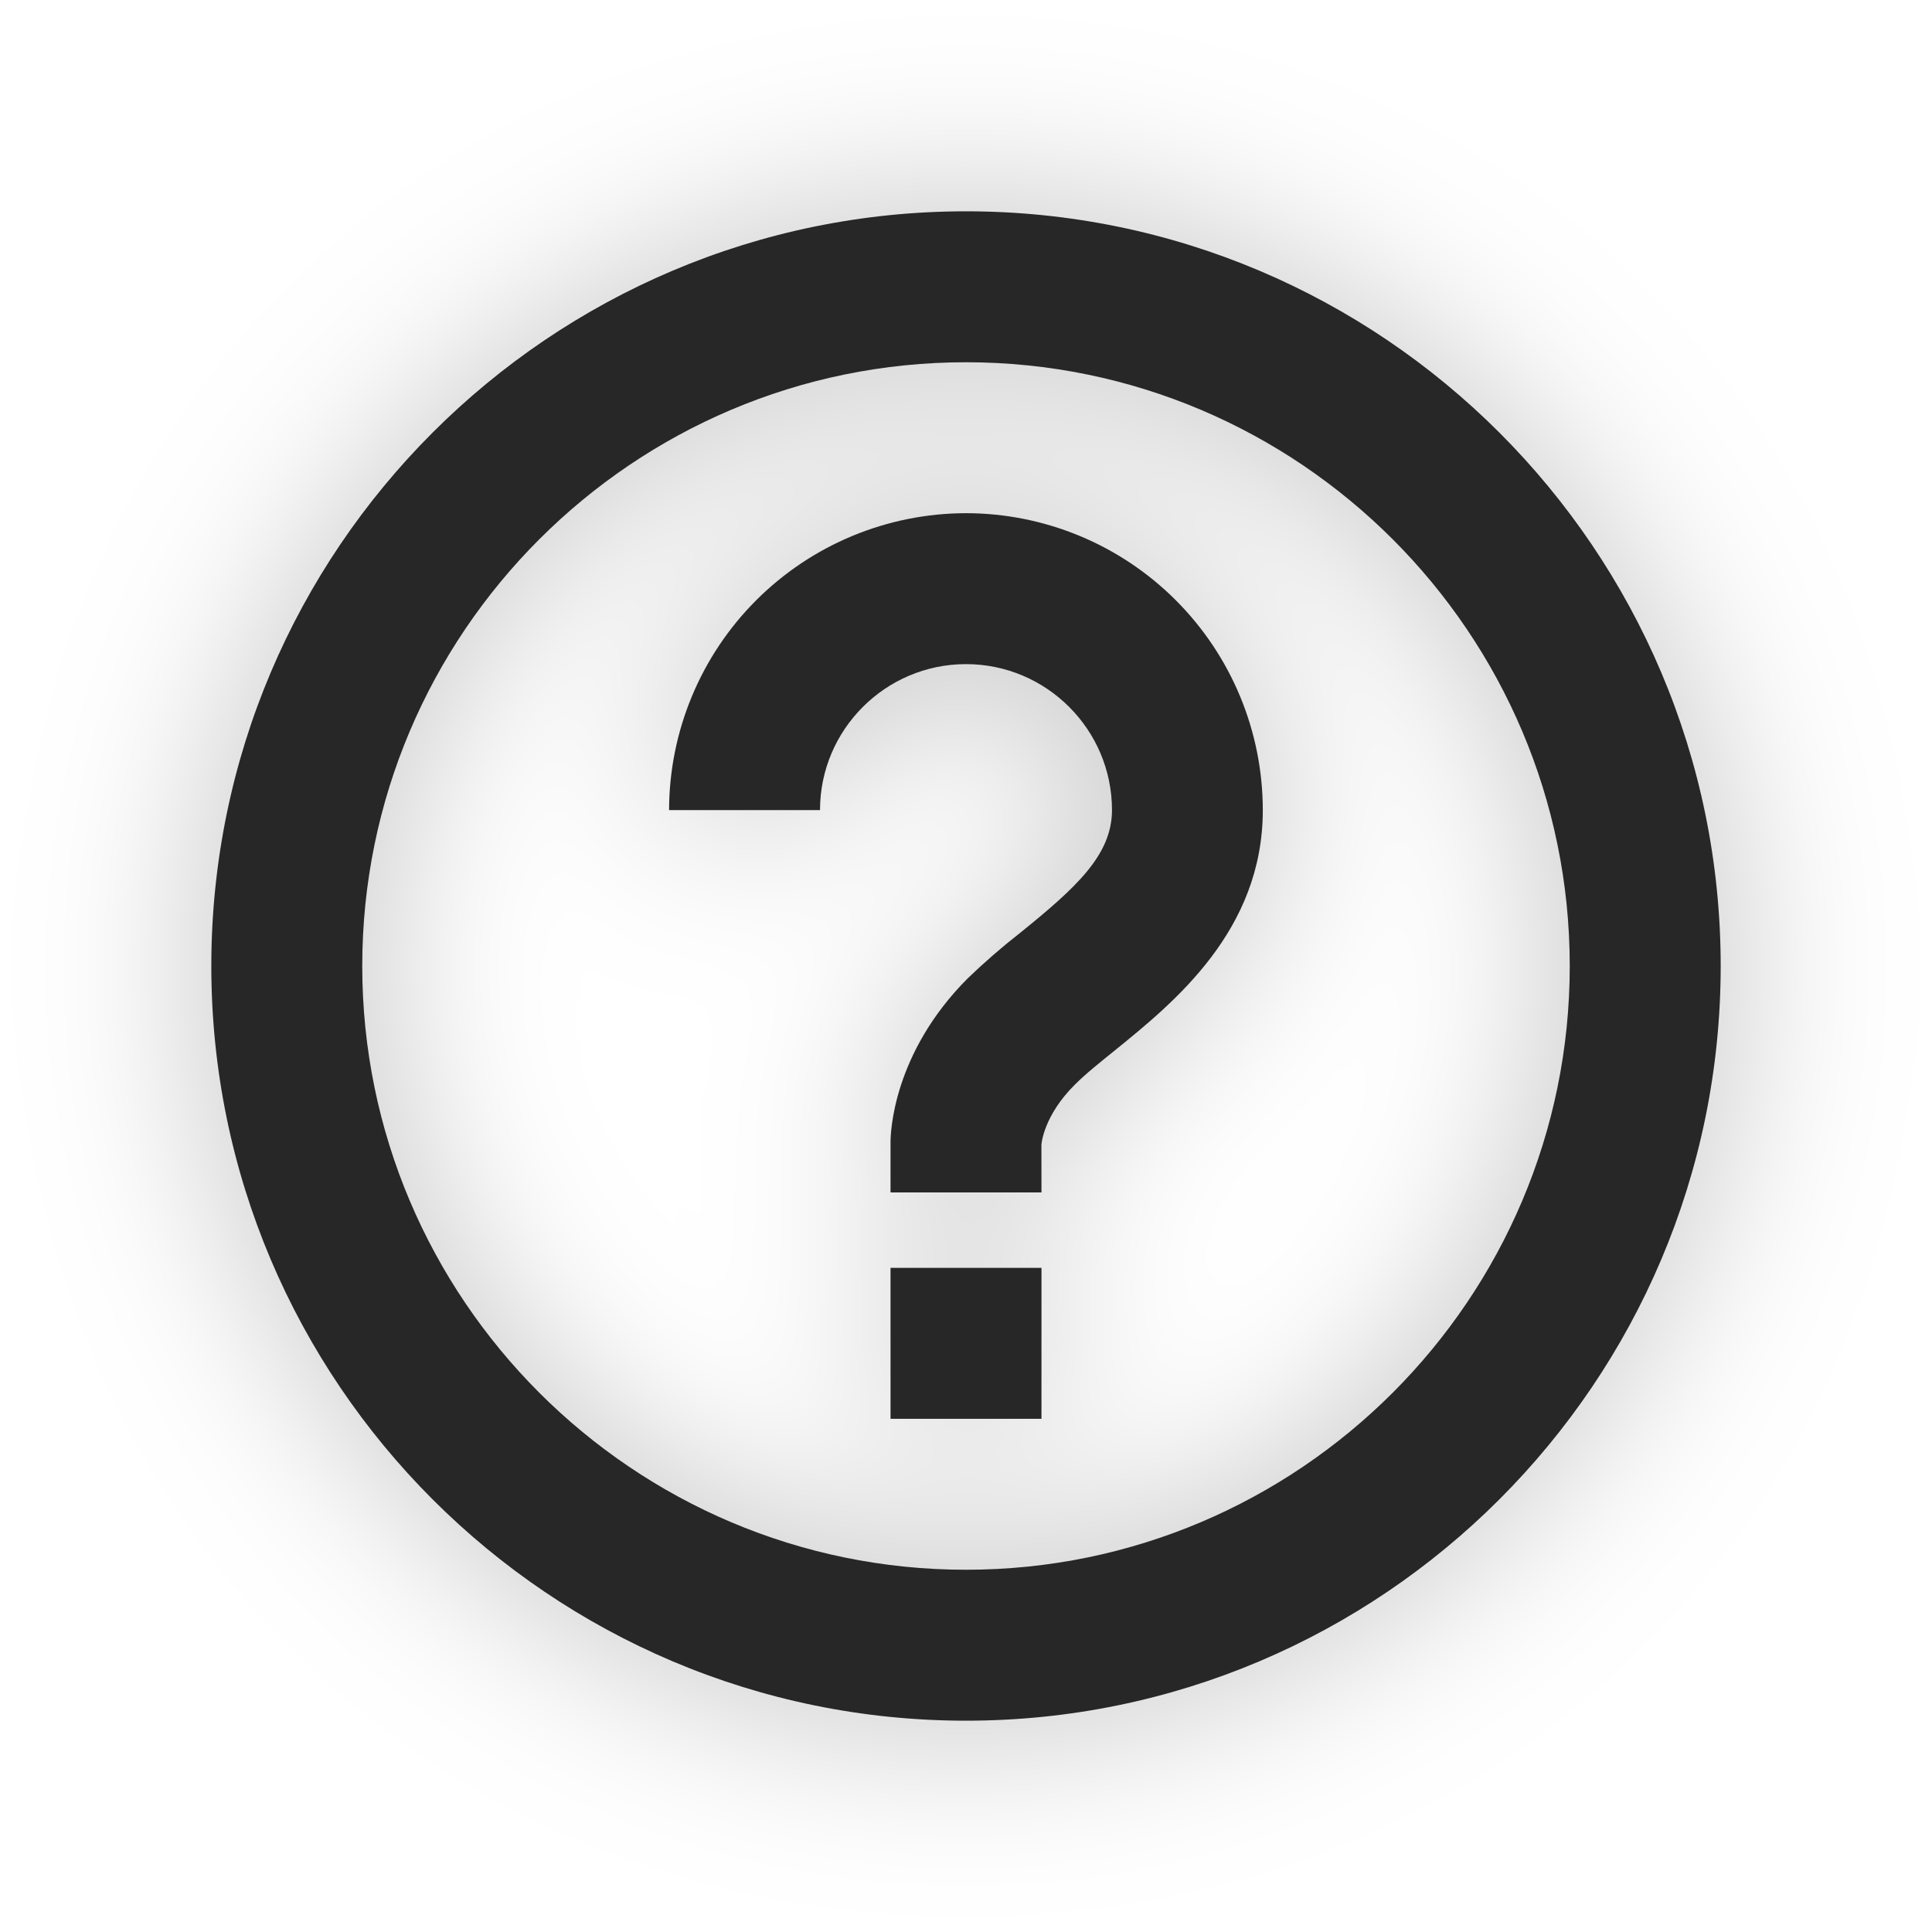
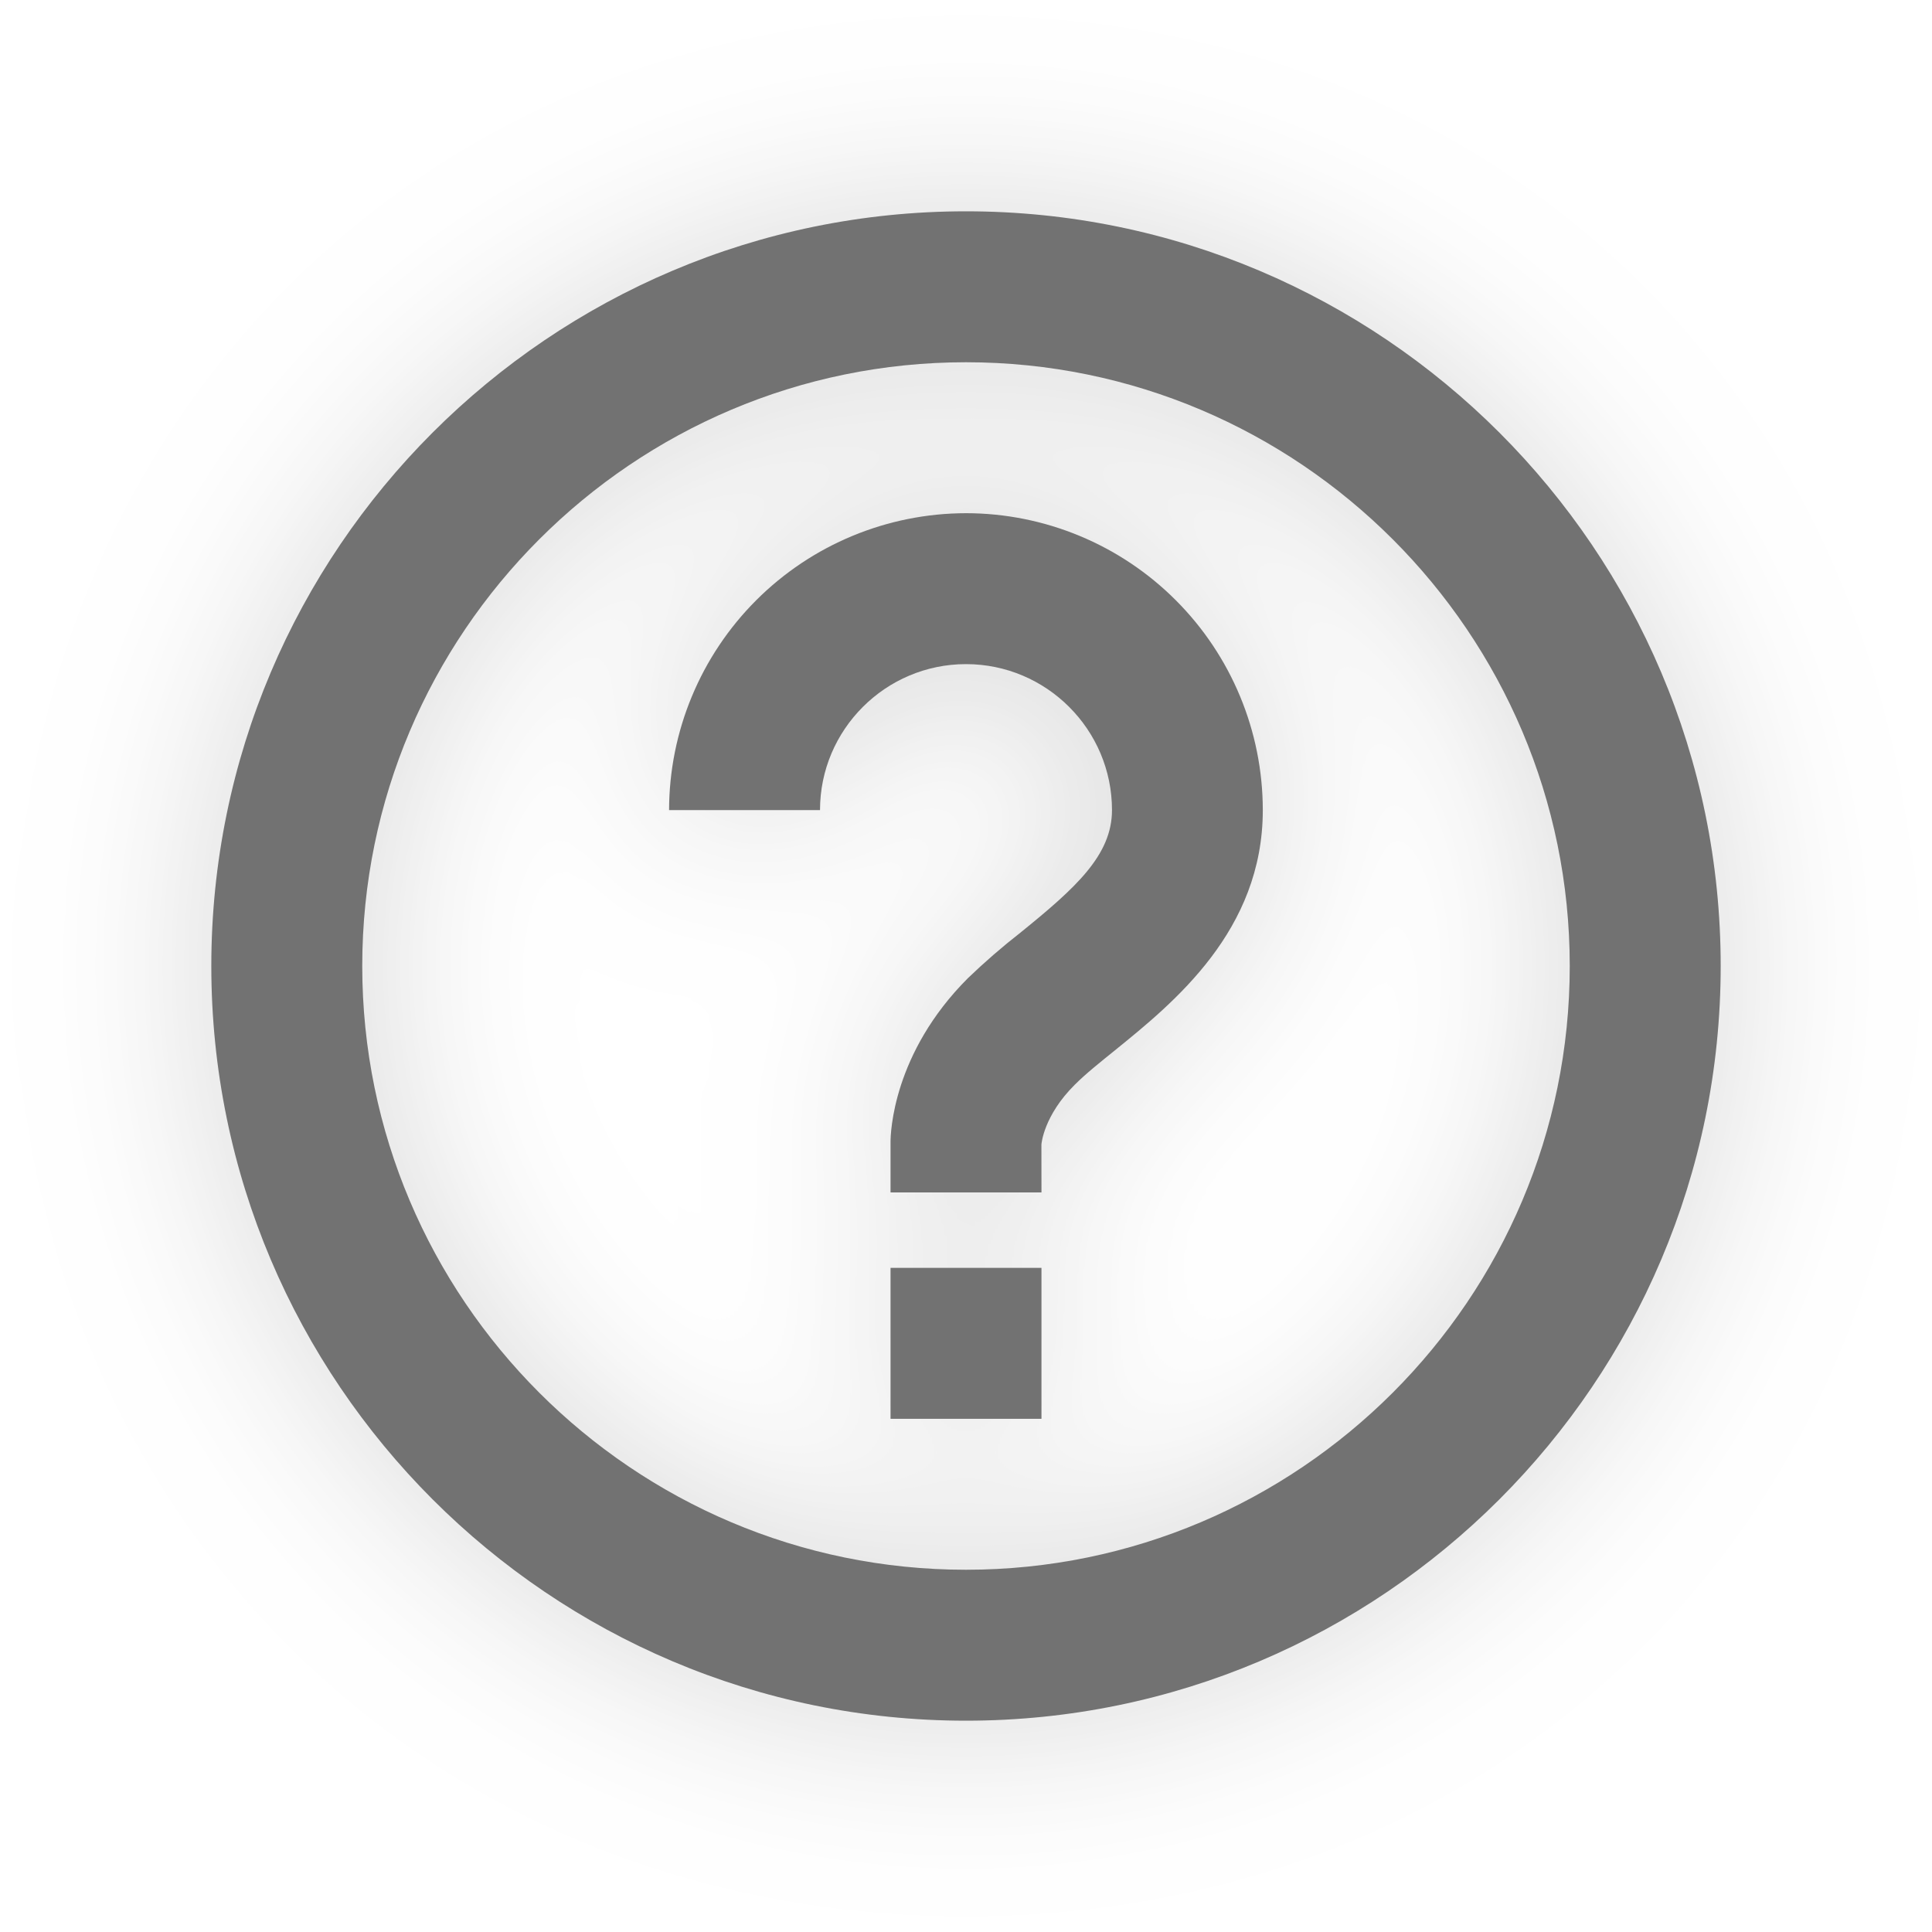
<svg xmlns="http://www.w3.org/2000/svg" width="32" height="32" viewBox="0 0 32 32" fill="none">
-   <g filter="url(#filter0_d_131_41)">
+   <g opacity="0.65" filter="url(#filter0_d_131_41)">
    <path d="M16 8.5C14.696 8.502 13.447 9.02 12.525 9.942C11.603 10.864 11.084 12.114 11.082 13.418H13.582C13.582 12.084 14.668 11 16 11C17.332 11 18.418 12.084 18.418 13.418C18.418 14.165 17.816 14.707 16.898 15.45C16.597 15.685 16.309 15.935 16.034 16.199C14.786 17.445 14.75 18.769 14.75 18.916V19.75H17.25L17.249 18.959C17.25 18.939 17.29 18.476 17.8 17.968C17.988 17.78 18.224 17.593 18.469 17.395C19.442 16.606 20.916 15.415 20.916 13.418C20.915 12.114 20.397 10.864 19.475 9.942C18.554 9.02 17.304 8.501 16 8.5ZM14.75 21H17.25V23.5H14.75V21Z" fill="#272727" />
    <path d="M16 3.5C9.107 3.5 3.5 9.107 3.5 16C3.5 22.892 9.107 28.5 16 28.5C22.892 28.5 28.5 22.892 28.5 16C28.5 9.107 22.892 3.5 16 3.5ZM16 26C10.486 26 6 21.514 6 16C6 10.486 10.486 6 16 6C21.514 6 26 10.486 26 16C26 21.514 21.514 26 16 26Z" fill="#272727" />
  </g>
  <defs>
    <filter id="filter0_d_131_41" x="-2" y="-2" width="36" height="36" filterUnits="userSpaceOnUse" color-interpolation-filters="sRGB">
      <feFlood flood-opacity="0" result="BackgroundImageFix" />
      <feColorMatrix in="SourceAlpha" type="matrix" values="0 0 0 0 0 0 0 0 0 0 0 0 0 0 0 0 0 0 127 0" result="hardAlpha" />
      <feOffset />
      <feGaussianBlur stdDeviation="1.5" />
      <feColorMatrix type="matrix" values="0 0 0 0 0 0 0 0 0 0 0 0 0 0 0 0 0 0 0.25 0" />
      <feBlend mode="normal" in2="BackgroundImageFix" result="effect1_dropShadow_131_41" />
      <feBlend mode="normal" in="SourceGraphic" in2="effect1_dropShadow_131_41" result="shape" />
    </filter>
  </defs>
</svg>
